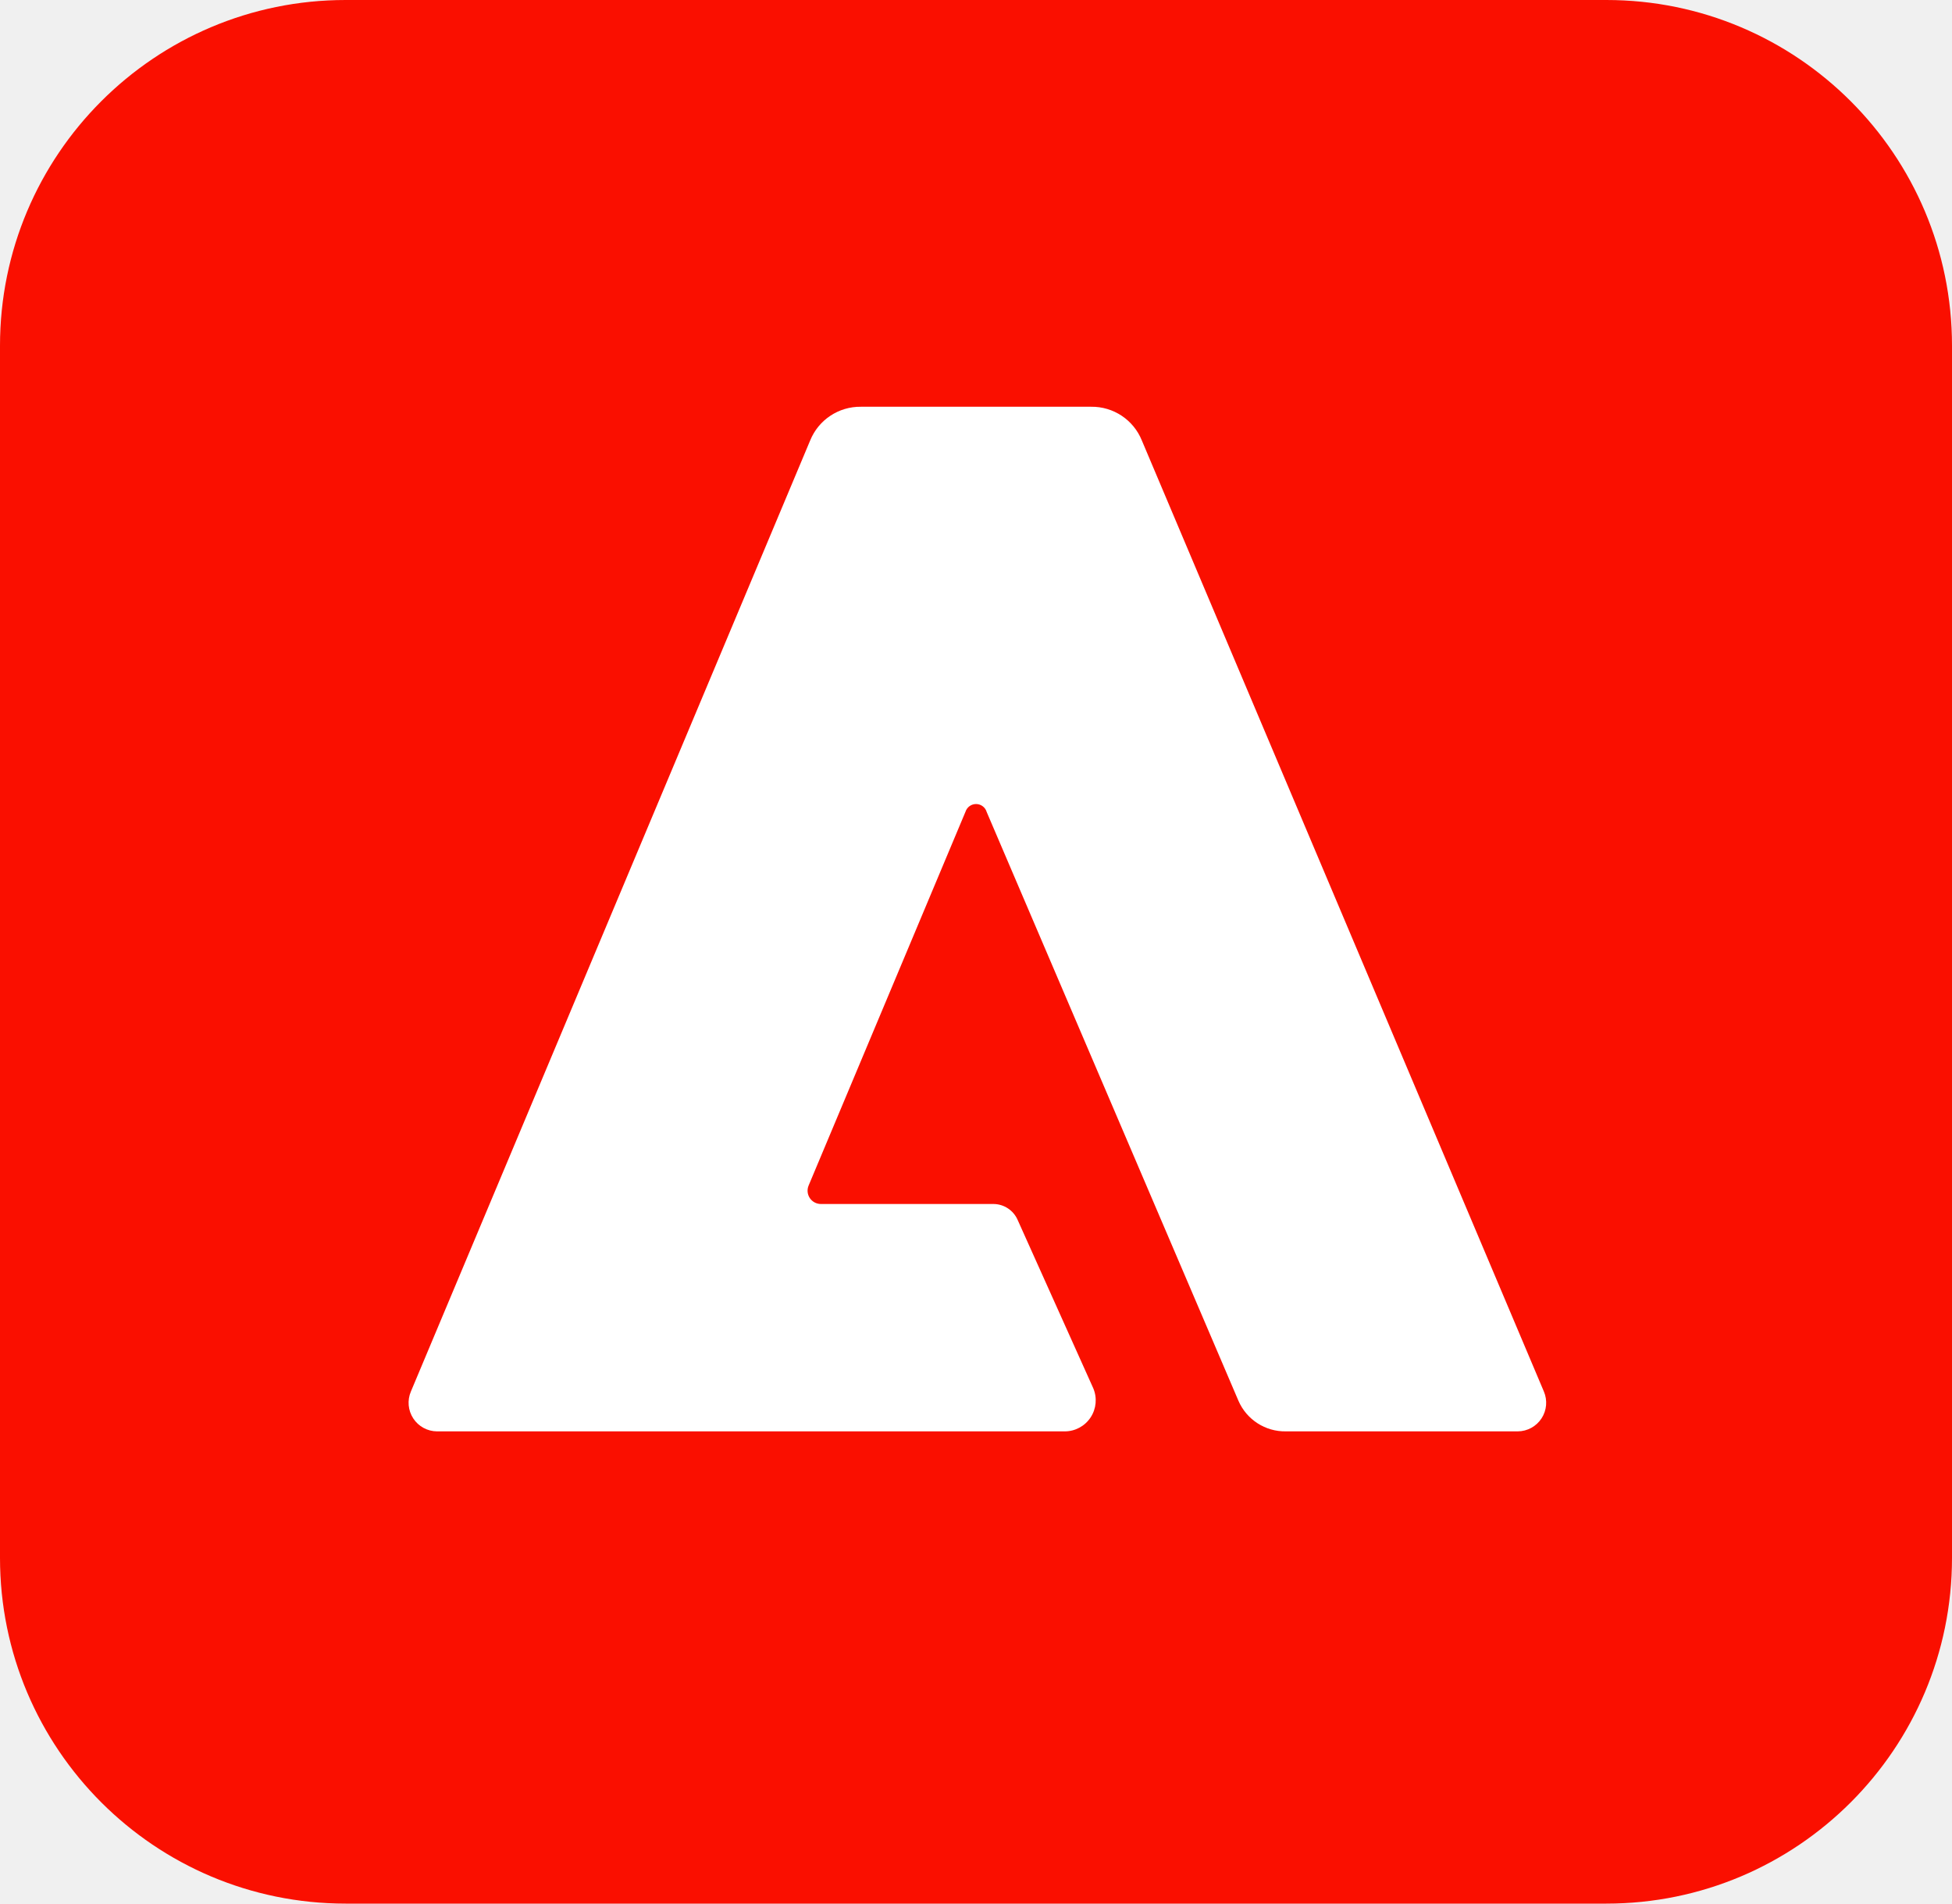
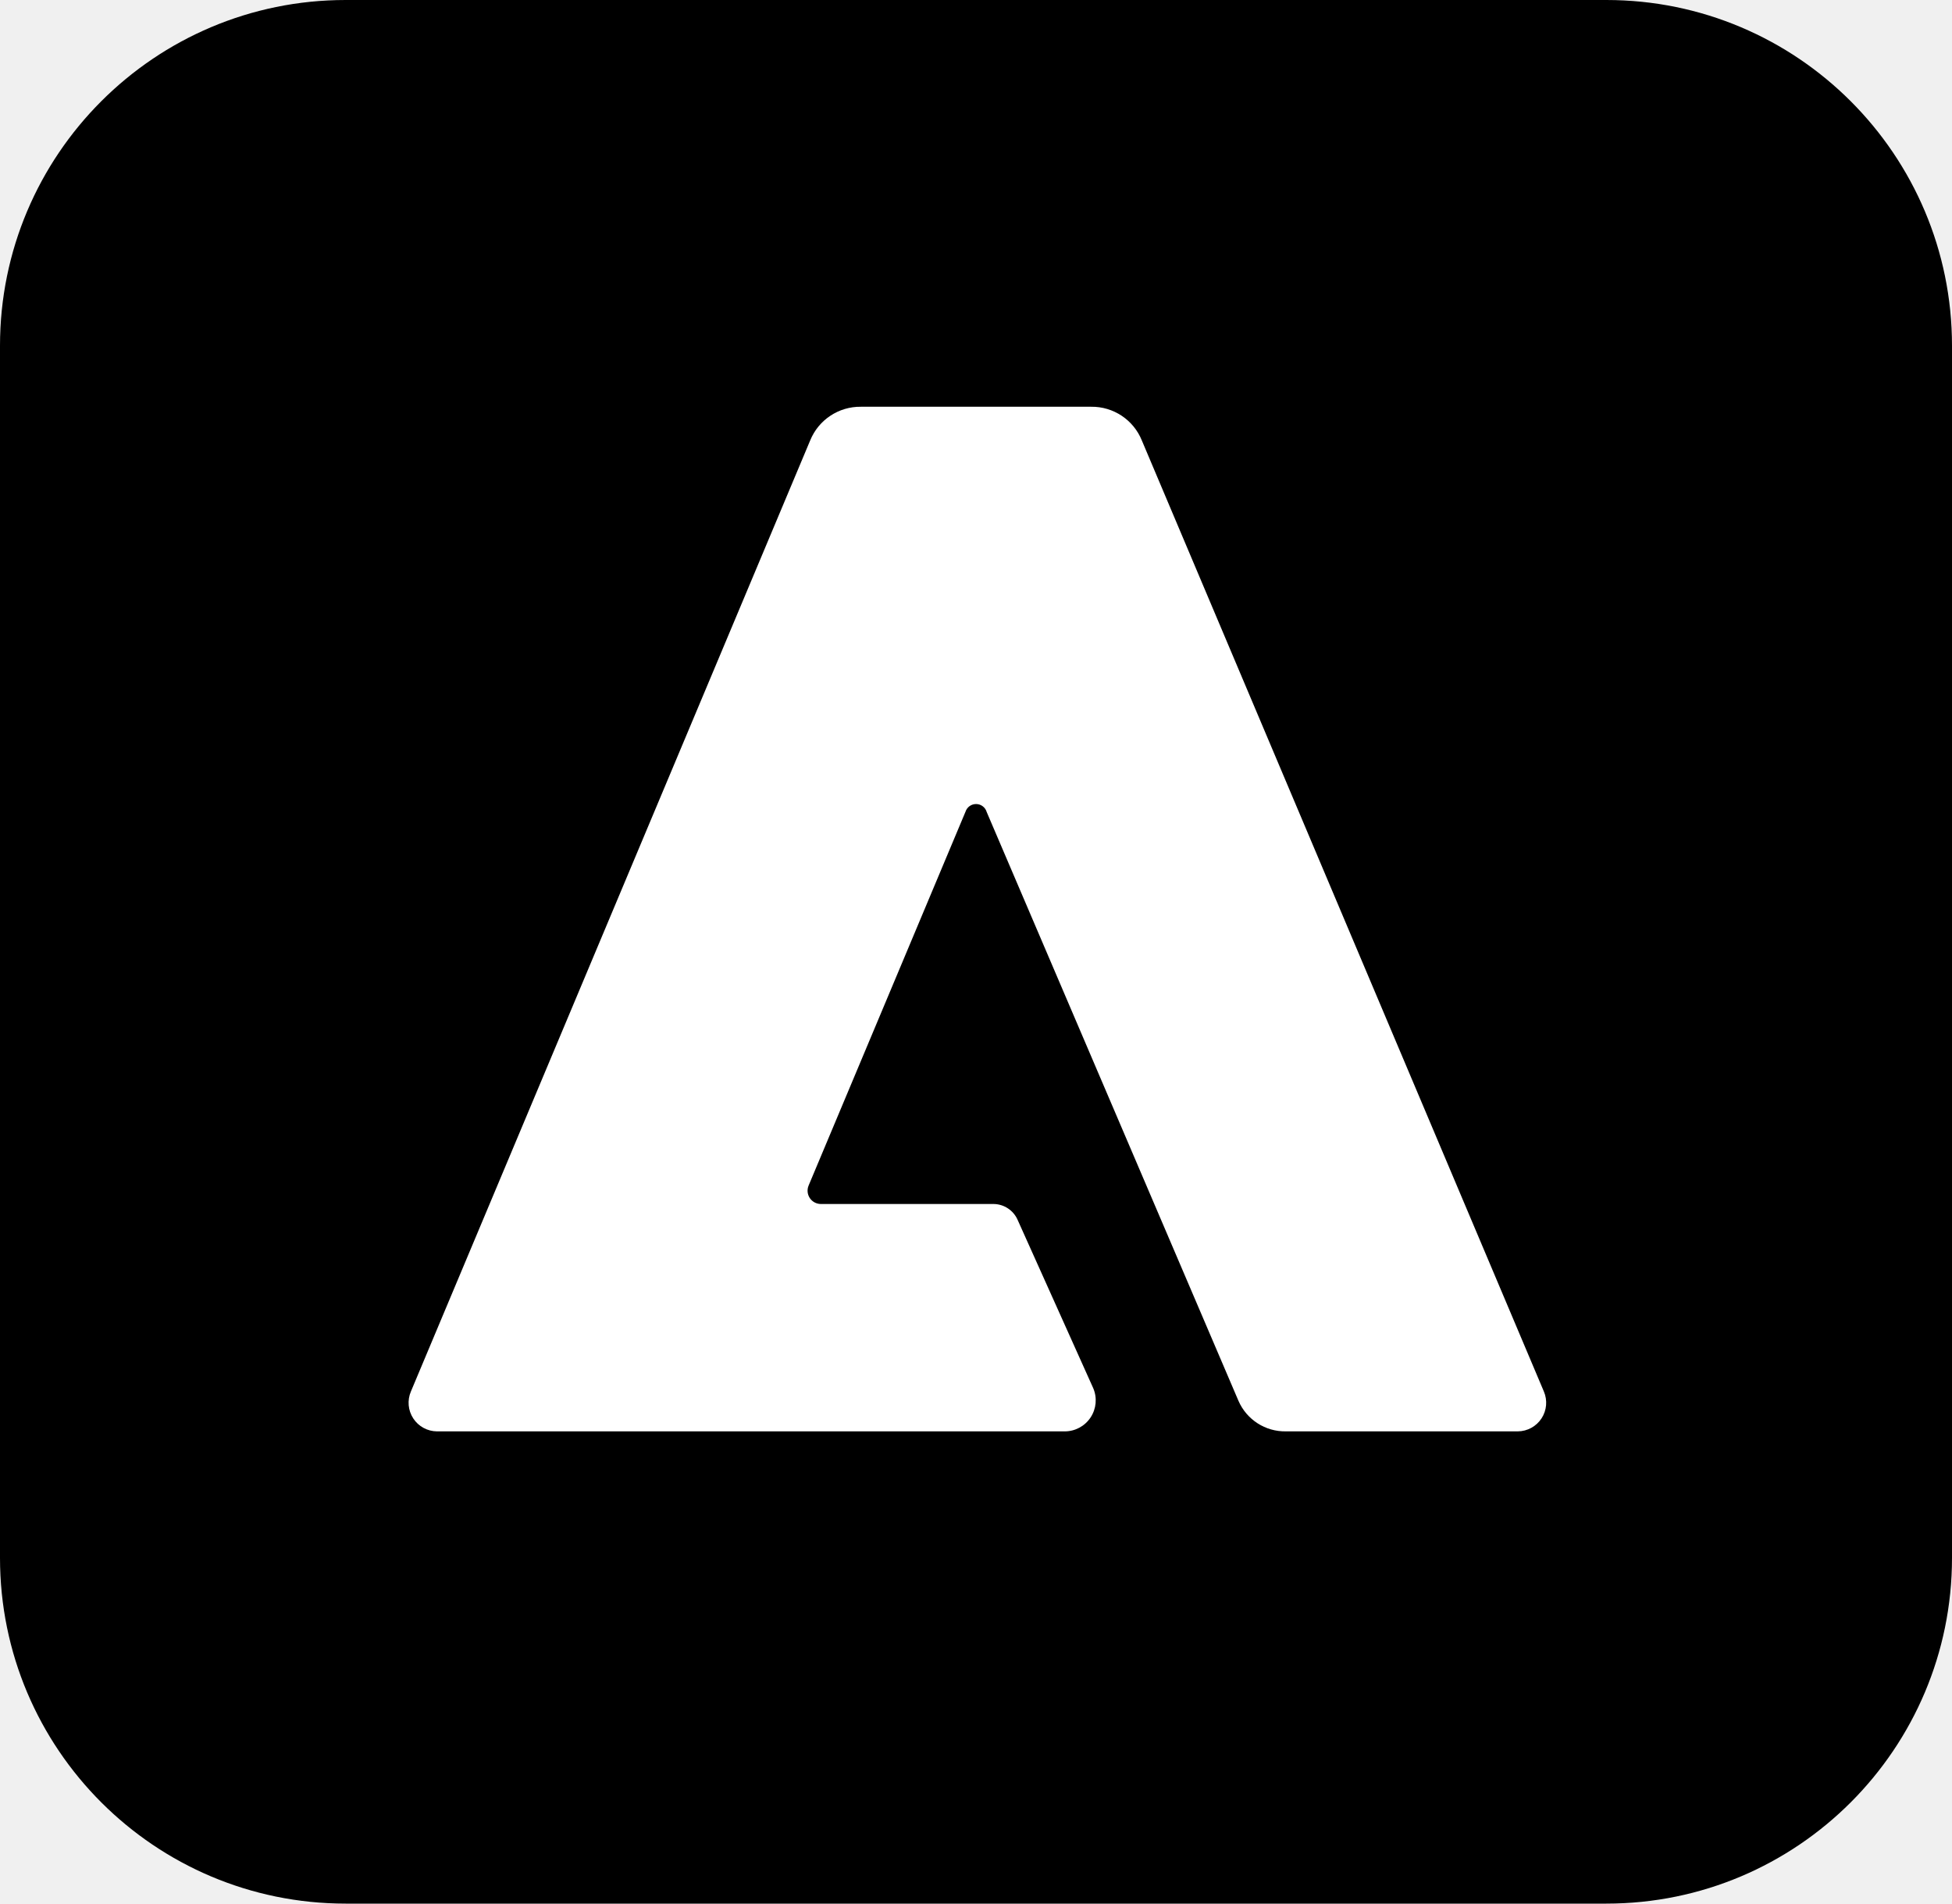
<svg xmlns="http://www.w3.org/2000/svg" id="Layer_1" data-name="Layer 1" viewBox="0 0 240 234">
  <defs>
-     <style>.cls-1{fill:#fa0f00;}.cls-2{fill:#fff;}</style>
+     <style>.cls-1{fill:#000;}.cls-2{fill:#fff;}</style>
  </defs>
  <rect class="cls-1" width="240" height="234" rx="42.5" />
  <path id="_256" data-name="256" class="cls-2" d="M186.617,175.95H158.111a6.243,6.243,0,0,1-5.847-3.769L121.317,99.822a1.364,1.364,0,0,0-2.611-.034l-19.286,45.943A1.635,1.635,0,0,0,100.926,148h21.199a3.27,3.27,0,0,1,3.011,1.994l9.281,20.655a3.812,3.812,0,0,1-3.508,5.302H53.734a3.518,3.518,0,0,1-3.213-4.904L99.611,54.144A6.639,6.639,0,0,1,105.843,50h28.314a6.628,6.628,0,0,1,6.233,4.144L189.819,171.046A3.517,3.517,0,0,1,186.617,175.95Z" />
</svg>
